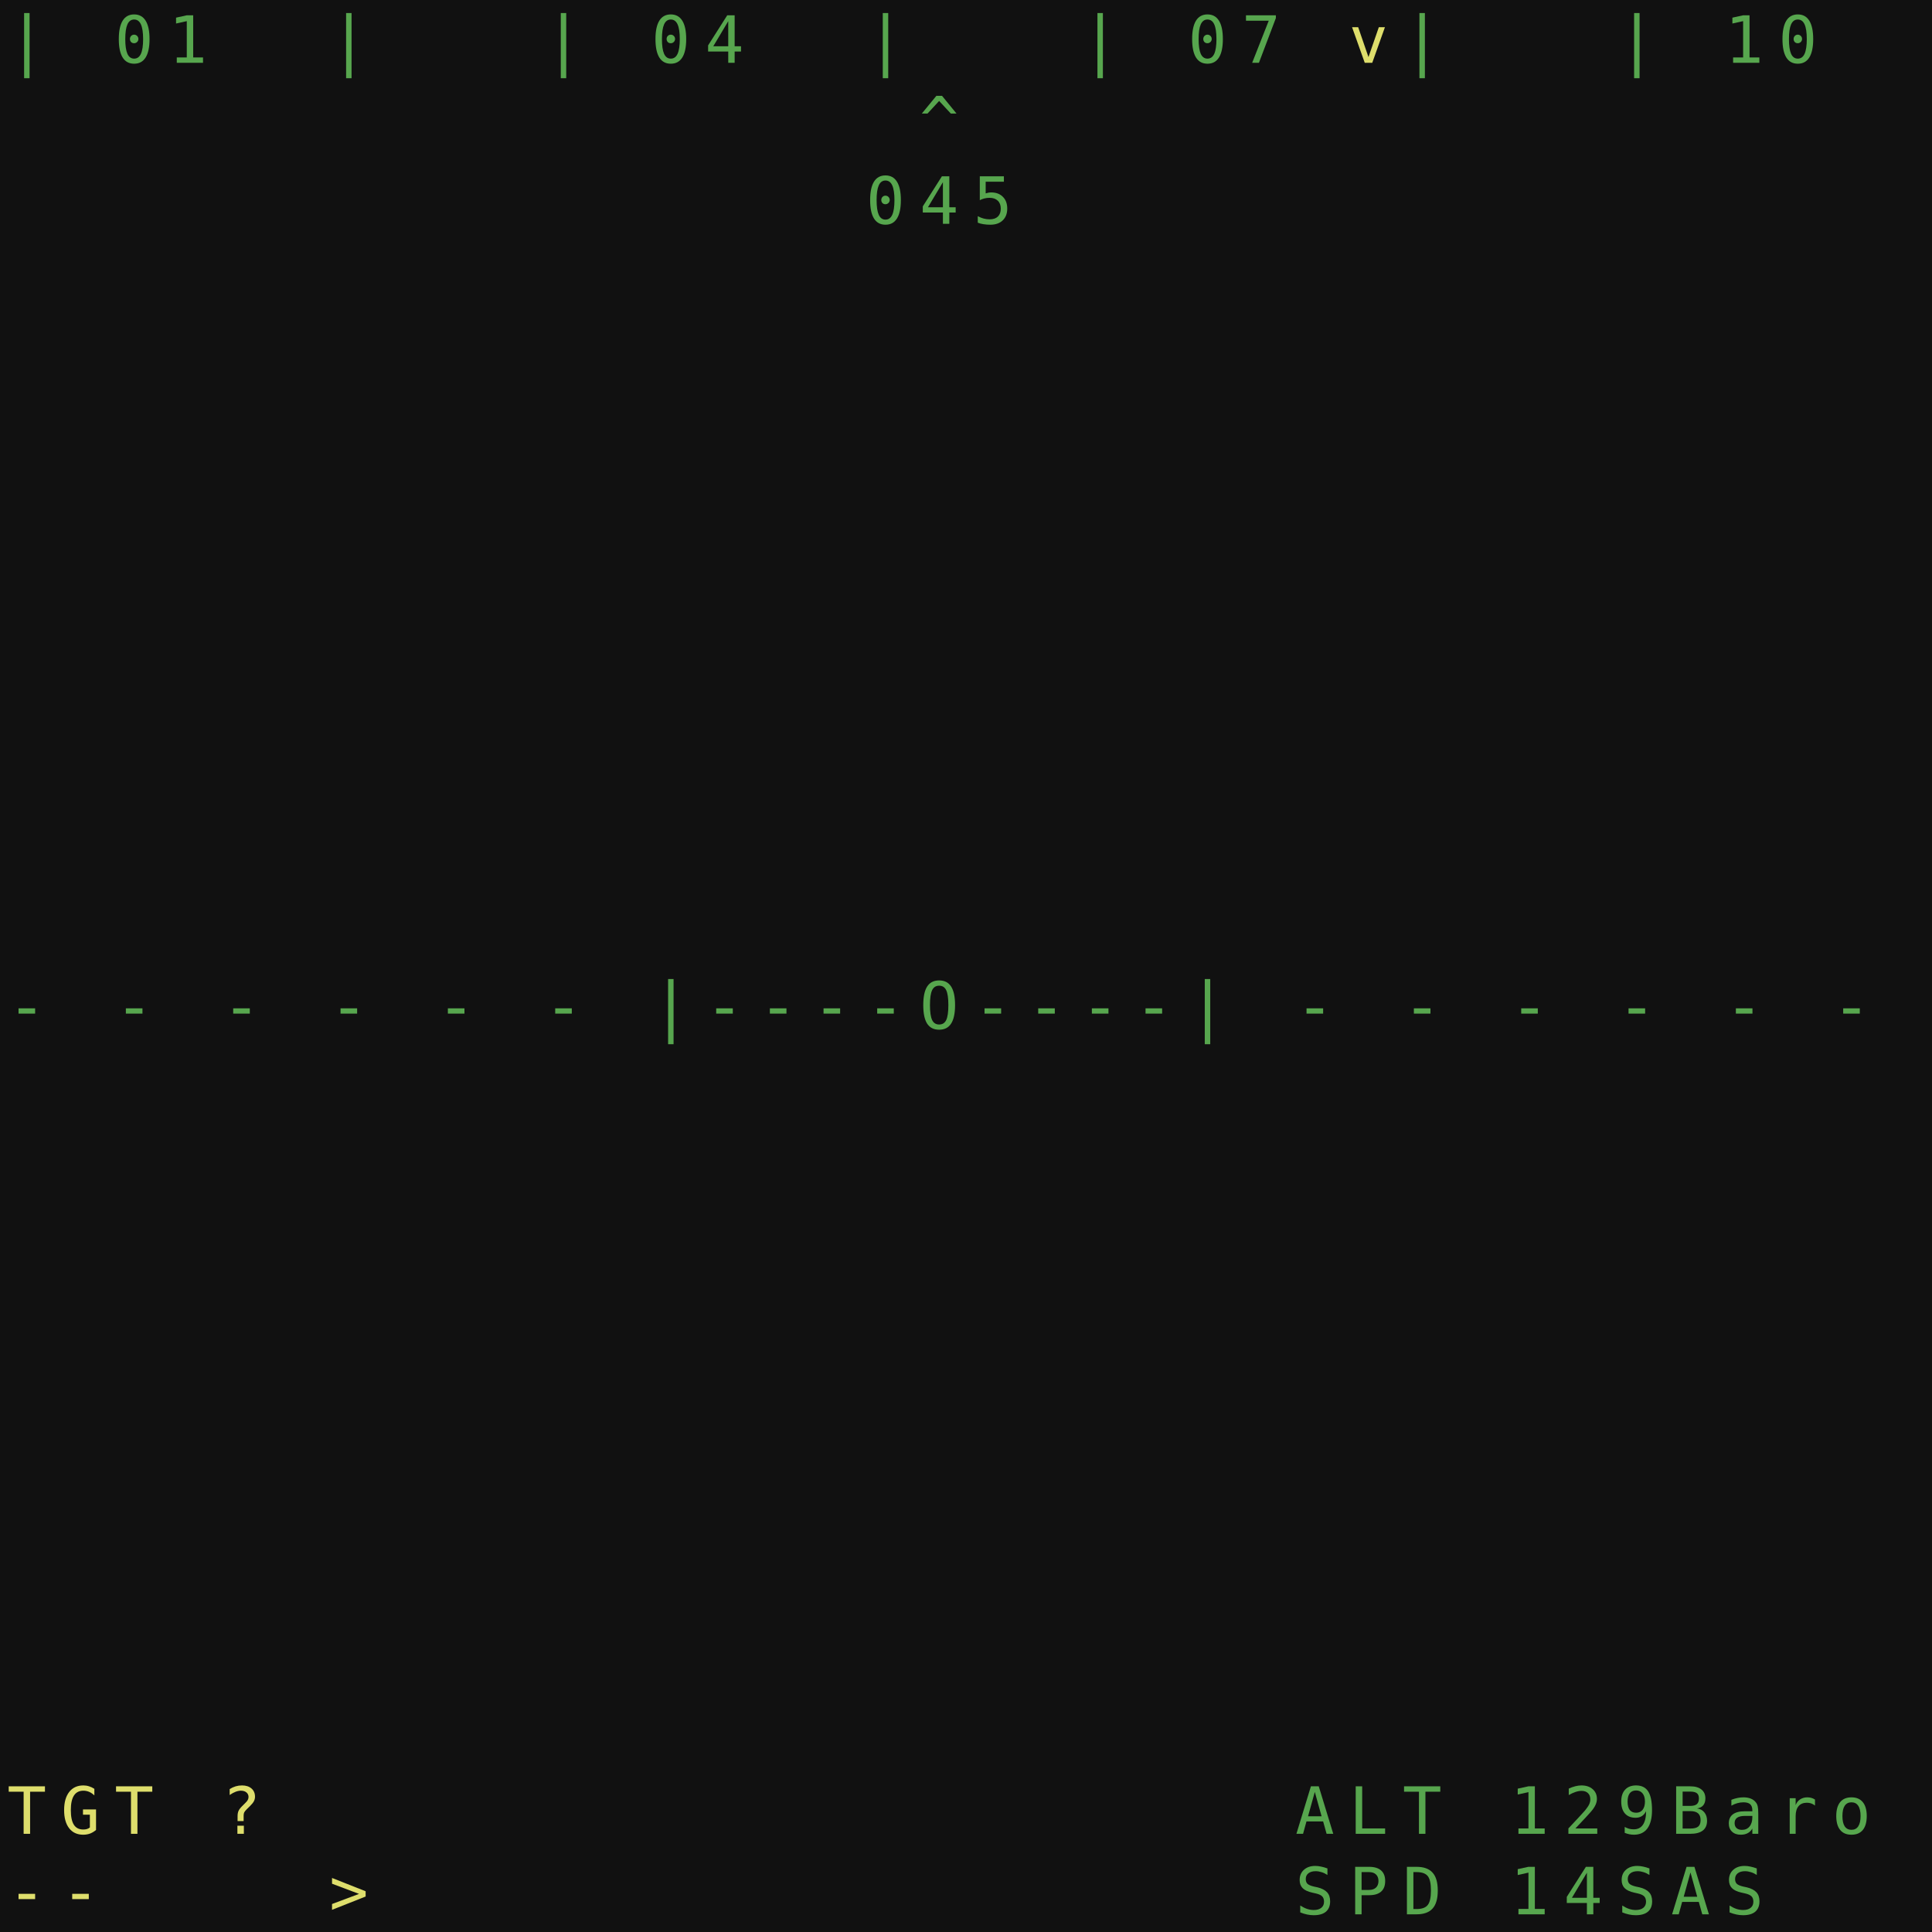
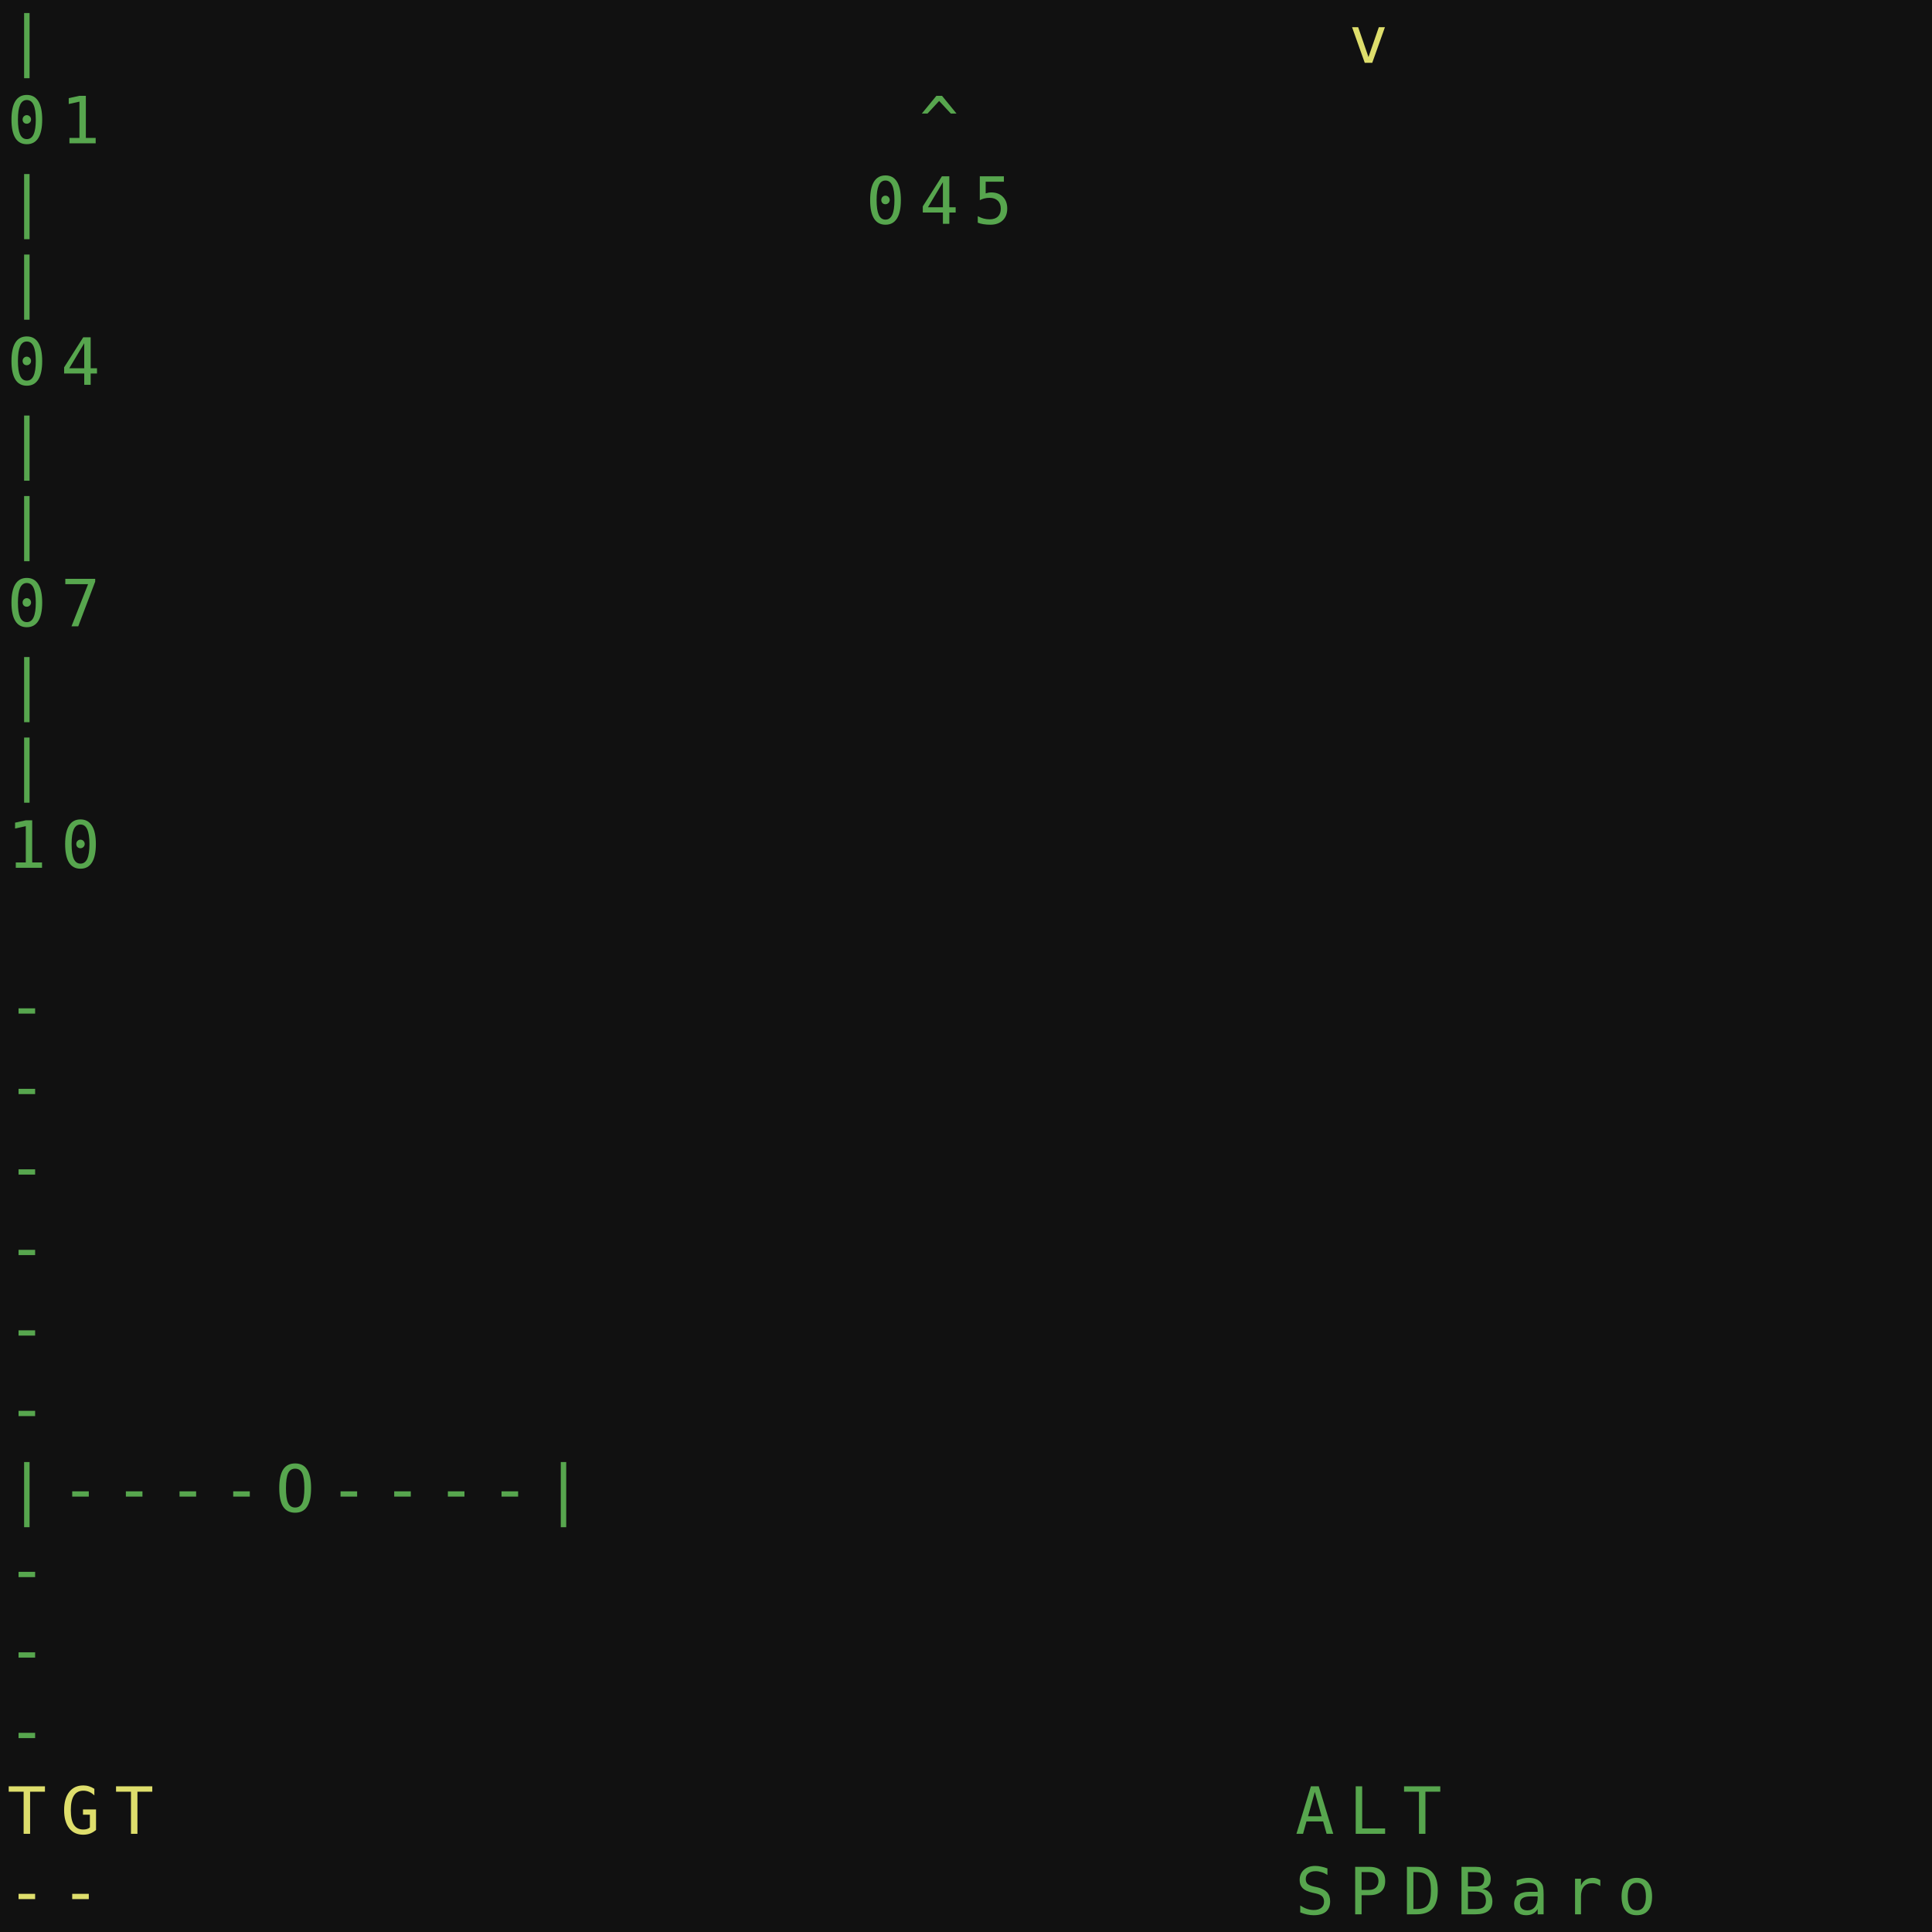
<svg xmlns="http://www.w3.org/2000/svg" width="504" height="504" viewBox="0 0 504 504" font-family="'DejaVu Sans Mono','Consolas',monospace" shape-rendering="crispEdges">
  <rect x="0" y="0" width="504" height="504" fill="#111111" />
  <rect x="0" y="0" width="504" height="21" fill="#111111" />
  <rect x="0" y="21" width="504" height="21" fill="#111111" />
  <rect x="0" y="42" width="504" height="21" fill="#111111" />
  <rect x="0" y="63" width="504" height="21" fill="#111111" />
  <rect x="0" y="84" width="504" height="21" fill="#111111" />
  <rect x="0" y="105" width="504" height="21" fill="#111111" />
  <rect x="0" y="126" width="504" height="21" fill="#111111" />
  <rect x="0" y="147" width="504" height="21" fill="#111111" />
  <rect x="0" y="168" width="504" height="21" fill="#111111" />
  <rect x="0" y="189" width="504" height="21" fill="#111111" />
  <rect x="0" y="210" width="504" height="21" fill="#111111" />
  <rect x="0" y="231" width="504" height="21" fill="#111111" />
  <rect x="0" y="252" width="504" height="21" fill="#111111" />
  <rect x="0" y="273" width="504" height="21" fill="#111111" />
  <rect x="0" y="294" width="504" height="21" fill="#111111" />
  <rect x="0" y="315" width="504" height="21" fill="#111111" />
  <rect x="0" y="336" width="504" height="21" fill="#111111" />
  <rect x="0" y="357" width="504" height="21" fill="#111111" />
  <rect x="0" y="378" width="504" height="21" fill="#111111" />
  <rect x="0" y="399" width="504" height="21" fill="#111111" />
  <rect x="0" y="420" width="504" height="21" fill="#111111" />
  <rect x="0" y="441" width="504" height="21" fill="#111111" />
  <rect x="0" y="462" width="504" height="21" fill="#111111" />
  <rect x="0" y="483" width="504" height="21" fill="#111111" />
  <text x="7" y="10.5" fill="#57a64e" font-size="17" text-anchor="middle" dominant-baseline="central">|</text>
-   <text x="35" y="10.5" fill="#57a64e" font-size="17" text-anchor="middle" dominant-baseline="central">0</text>
-   <text x="49" y="10.5" fill="#57a64e" font-size="17" text-anchor="middle" dominant-baseline="central">1</text>
-   <text x="91" y="10.5" fill="#57a64e" font-size="17" text-anchor="middle" dominant-baseline="central">|</text>
-   <text x="147" y="10.5" fill="#57a64e" font-size="17" text-anchor="middle" dominant-baseline="central">|</text>
-   <text x="175" y="10.5" fill="#57a64e" font-size="17" text-anchor="middle" dominant-baseline="central">0</text>
-   <text x="189" y="10.5" fill="#57a64e" font-size="17" text-anchor="middle" dominant-baseline="central">4</text>
-   <text x="231" y="10.5" fill="#57a64e" font-size="17" text-anchor="middle" dominant-baseline="central">|</text>
-   <text x="287" y="10.5" fill="#57a64e" font-size="17" text-anchor="middle" dominant-baseline="central">|</text>
-   <text x="315" y="10.5" fill="#57a64e" font-size="17" text-anchor="middle" dominant-baseline="central">0</text>
-   <text x="329" y="10.5" fill="#57a64e" font-size="17" text-anchor="middle" dominant-baseline="central">7</text>
  <text x="357" y="10.5" fill="#dede6c" font-size="17" text-anchor="middle" dominant-baseline="central">v</text>
-   <text x="371" y="10.5" fill="#57a64e" font-size="17" text-anchor="middle" dominant-baseline="central">|</text>
-   <text x="427" y="10.5" fill="#57a64e" font-size="17" text-anchor="middle" dominant-baseline="central">|</text>
-   <text x="455" y="10.5" fill="#57a64e" font-size="17" text-anchor="middle" dominant-baseline="central">1</text>
-   <text x="469" y="10.5" fill="#57a64e" font-size="17" text-anchor="middle" dominant-baseline="central">0</text>
+   <text x="7" y="31.5" fill="#57a64e" font-size="17" text-anchor="middle" dominant-baseline="central">0</text>
+   <text x="21" y="31.5" fill="#57a64e" font-size="17" text-anchor="middle" dominant-baseline="central">1</text>
  <text x="245" y="31.5" fill="#57a64e" font-size="17" text-anchor="middle" dominant-baseline="central">^</text>
+   <text x="7" y="52.5" fill="#57a64e" font-size="17" text-anchor="middle" dominant-baseline="central">|</text>
  <text x="231" y="52.5" fill="#57a64e" font-size="17" text-anchor="middle" dominant-baseline="central">0</text>
  <text x="245" y="52.5" fill="#57a64e" font-size="17" text-anchor="middle" dominant-baseline="central">4</text>
  <text x="259" y="52.5" fill="#57a64e" font-size="17" text-anchor="middle" dominant-baseline="central">5</text>
+   <text x="7" y="73.5" fill="#57a64e" font-size="17" text-anchor="middle" dominant-baseline="central">|</text>
+   <text x="7" y="94.5" fill="#57a64e" font-size="17" text-anchor="middle" dominant-baseline="central">0</text>
+   <text x="21" y="94.5" fill="#57a64e" font-size="17" text-anchor="middle" dominant-baseline="central">4</text>
+   <text x="7" y="115.5" fill="#57a64e" font-size="17" text-anchor="middle" dominant-baseline="central">|</text>
+   <text x="7" y="136.5" fill="#57a64e" font-size="17" text-anchor="middle" dominant-baseline="central">|</text>
+   <text x="7" y="157.5" fill="#57a64e" font-size="17" text-anchor="middle" dominant-baseline="central">0</text>
+   <text x="21" y="157.5" fill="#57a64e" font-size="17" text-anchor="middle" dominant-baseline="central">7</text>
+   <text x="7" y="178.5" fill="#57a64e" font-size="17" text-anchor="middle" dominant-baseline="central">|</text>
+   <text x="7" y="199.5" fill="#57a64e" font-size="17" text-anchor="middle" dominant-baseline="central">|</text>
+   <text x="7" y="220.5" fill="#57a64e" font-size="17" text-anchor="middle" dominant-baseline="central">1</text>
+   <text x="21" y="220.5" fill="#57a64e" font-size="17" text-anchor="middle" dominant-baseline="central">0</text>
  <text x="7" y="262.5" fill="#57a64e" font-size="17" text-anchor="middle" dominant-baseline="central">-</text>
-   <text x="35" y="262.5" fill="#57a64e" font-size="17" text-anchor="middle" dominant-baseline="central">-</text>
-   <text x="63" y="262.5" fill="#57a64e" font-size="17" text-anchor="middle" dominant-baseline="central">-</text>
-   <text x="91" y="262.5" fill="#57a64e" font-size="17" text-anchor="middle" dominant-baseline="central">-</text>
-   <text x="119" y="262.5" fill="#57a64e" font-size="17" text-anchor="middle" dominant-baseline="central">-</text>
-   <text x="147" y="262.5" fill="#57a64e" font-size="17" text-anchor="middle" dominant-baseline="central">-</text>
-   <text x="175" y="262.5" fill="#57a64e" font-size="17" text-anchor="middle" dominant-baseline="central">|</text>
-   <text x="189" y="262.5" fill="#57a64e" font-size="17" text-anchor="middle" dominant-baseline="central">-</text>
-   <text x="203" y="262.5" fill="#57a64e" font-size="17" text-anchor="middle" dominant-baseline="central">-</text>
-   <text x="217" y="262.5" fill="#57a64e" font-size="17" text-anchor="middle" dominant-baseline="central">-</text>
-   <text x="231" y="262.5" fill="#57a64e" font-size="17" text-anchor="middle" dominant-baseline="central">-</text>
-   <text x="245" y="262.5" fill="#57a64e" font-size="17" text-anchor="middle" dominant-baseline="central">O</text>
-   <text x="259" y="262.5" fill="#57a64e" font-size="17" text-anchor="middle" dominant-baseline="central">-</text>
-   <text x="273" y="262.5" fill="#57a64e" font-size="17" text-anchor="middle" dominant-baseline="central">-</text>
-   <text x="287" y="262.5" fill="#57a64e" font-size="17" text-anchor="middle" dominant-baseline="central">-</text>
-   <text x="301" y="262.5" fill="#57a64e" font-size="17" text-anchor="middle" dominant-baseline="central">-</text>
-   <text x="315" y="262.5" fill="#57a64e" font-size="17" text-anchor="middle" dominant-baseline="central">|</text>
-   <text x="343" y="262.5" fill="#57a64e" font-size="17" text-anchor="middle" dominant-baseline="central">-</text>
-   <text x="371" y="262.5" fill="#57a64e" font-size="17" text-anchor="middle" dominant-baseline="central">-</text>
-   <text x="399" y="262.5" fill="#57a64e" font-size="17" text-anchor="middle" dominant-baseline="central">-</text>
-   <text x="427" y="262.5" fill="#57a64e" font-size="17" text-anchor="middle" dominant-baseline="central">-</text>
-   <text x="455" y="262.5" fill="#57a64e" font-size="17" text-anchor="middle" dominant-baseline="central">-</text>
-   <text x="483" y="262.5" fill="#57a64e" font-size="17" text-anchor="middle" dominant-baseline="central">-</text>
+   <text x="7" y="283.5" fill="#57a64e" font-size="17" text-anchor="middle" dominant-baseline="central">-</text>
+   <text x="7" y="304.5" fill="#57a64e" font-size="17" text-anchor="middle" dominant-baseline="central">-</text>
+   <text x="7" y="325.5" fill="#57a64e" font-size="17" text-anchor="middle" dominant-baseline="central">-</text>
+   <text x="7" y="346.5" fill="#57a64e" font-size="17" text-anchor="middle" dominant-baseline="central">-</text>
+   <text x="7" y="367.5" fill="#57a64e" font-size="17" text-anchor="middle" dominant-baseline="central">-</text>
+   <text x="7" y="388.5" fill="#57a64e" font-size="17" text-anchor="middle" dominant-baseline="central">|</text>
+   <text x="21" y="388.5" fill="#57a64e" font-size="17" text-anchor="middle" dominant-baseline="central">-</text>
+   <text x="35" y="388.5" fill="#57a64e" font-size="17" text-anchor="middle" dominant-baseline="central">-</text>
+   <text x="49" y="388.5" fill="#57a64e" font-size="17" text-anchor="middle" dominant-baseline="central">-</text>
+   <text x="63" y="388.5" fill="#57a64e" font-size="17" text-anchor="middle" dominant-baseline="central">-</text>
+   <text x="77" y="388.5" fill="#57a64e" font-size="17" text-anchor="middle" dominant-baseline="central">O</text>
+   <text x="91" y="388.5" fill="#57a64e" font-size="17" text-anchor="middle" dominant-baseline="central">-</text>
+   <text x="105" y="388.5" fill="#57a64e" font-size="17" text-anchor="middle" dominant-baseline="central">-</text>
+   <text x="119" y="388.5" fill="#57a64e" font-size="17" text-anchor="middle" dominant-baseline="central">-</text>
+   <text x="133" y="388.5" fill="#57a64e" font-size="17" text-anchor="middle" dominant-baseline="central">-</text>
+   <text x="147" y="388.5" fill="#57a64e" font-size="17" text-anchor="middle" dominant-baseline="central">|</text>
+   <text x="7" y="409.5" fill="#57a64e" font-size="17" text-anchor="middle" dominant-baseline="central">-</text>
+   <text x="7" y="430.5" fill="#57a64e" font-size="17" text-anchor="middle" dominant-baseline="central">-</text>
+   <text x="7" y="451.5" fill="#57a64e" font-size="17" text-anchor="middle" dominant-baseline="central">-</text>
  <text x="7" y="472.5" fill="#dede6c" font-size="17" text-anchor="middle" dominant-baseline="central">T</text>
  <text x="21" y="472.5" fill="#dede6c" font-size="17" text-anchor="middle" dominant-baseline="central">G</text>
  <text x="35" y="472.5" fill="#dede6c" font-size="17" text-anchor="middle" dominant-baseline="central">T</text>
-   <text x="63" y="472.5" fill="#dede6c" font-size="17" text-anchor="middle" dominant-baseline="central">?</text>
  <text x="343" y="472.5" fill="#57a64e" font-size="17" text-anchor="middle" dominant-baseline="central">A</text>
  <text x="357" y="472.5" fill="#57a64e" font-size="17" text-anchor="middle" dominant-baseline="central">L</text>
  <text x="371" y="472.5" fill="#57a64e" font-size="17" text-anchor="middle" dominant-baseline="central">T</text>
-   <text x="399" y="472.5" fill="#57a64e" font-size="17" text-anchor="middle" dominant-baseline="central">1</text>
-   <text x="413" y="472.5" fill="#57a64e" font-size="17" text-anchor="middle" dominant-baseline="central">2</text>
-   <text x="427" y="472.5" fill="#57a64e" font-size="17" text-anchor="middle" dominant-baseline="central">9</text>
-   <text x="441" y="472.5" fill="#57a64e" font-size="17" text-anchor="middle" dominant-baseline="central">B</text>
-   <text x="455" y="472.5" fill="#57a64e" font-size="17" text-anchor="middle" dominant-baseline="central">a</text>
-   <text x="469" y="472.5" fill="#57a64e" font-size="17" text-anchor="middle" dominant-baseline="central">r</text>
-   <text x="483" y="472.5" fill="#57a64e" font-size="17" text-anchor="middle" dominant-baseline="central">o</text>
  <text x="7" y="493.5" fill="#dede6c" font-size="17" text-anchor="middle" dominant-baseline="central">-</text>
  <text x="21" y="493.5" fill="#dede6c" font-size="17" text-anchor="middle" dominant-baseline="central">-</text>
-   <text x="91" y="493.5" fill="#dede6c" font-size="17" text-anchor="middle" dominant-baseline="central">&gt;</text>
  <text x="343" y="493.5" fill="#57a64e" font-size="17" text-anchor="middle" dominant-baseline="central">S</text>
  <text x="357" y="493.5" fill="#57a64e" font-size="17" text-anchor="middle" dominant-baseline="central">P</text>
  <text x="371" y="493.5" fill="#57a64e" font-size="17" text-anchor="middle" dominant-baseline="central">D</text>
-   <text x="399" y="493.5" fill="#57a64e" font-size="17" text-anchor="middle" dominant-baseline="central">1</text>
-   <text x="413" y="493.5" fill="#57a64e" font-size="17" text-anchor="middle" dominant-baseline="central">4</text>
-   <text x="427" y="493.5" fill="#57a64e" font-size="17" text-anchor="middle" dominant-baseline="central">S</text>
-   <text x="441" y="493.5" fill="#57a64e" font-size="17" text-anchor="middle" dominant-baseline="central">A</text>
-   <text x="455" y="493.5" fill="#57a64e" font-size="17" text-anchor="middle" dominant-baseline="central">S</text>
+   <text x="385" y="493.5" fill="#57a64e" font-size="17" text-anchor="middle" dominant-baseline="central">B</text>
+   <text x="399" y="493.5" fill="#57a64e" font-size="17" text-anchor="middle" dominant-baseline="central">a</text>
+   <text x="413" y="493.5" fill="#57a64e" font-size="17" text-anchor="middle" dominant-baseline="central">r</text>
+   <text x="427" y="493.5" fill="#57a64e" font-size="17" text-anchor="middle" dominant-baseline="central">o</text>
</svg>
